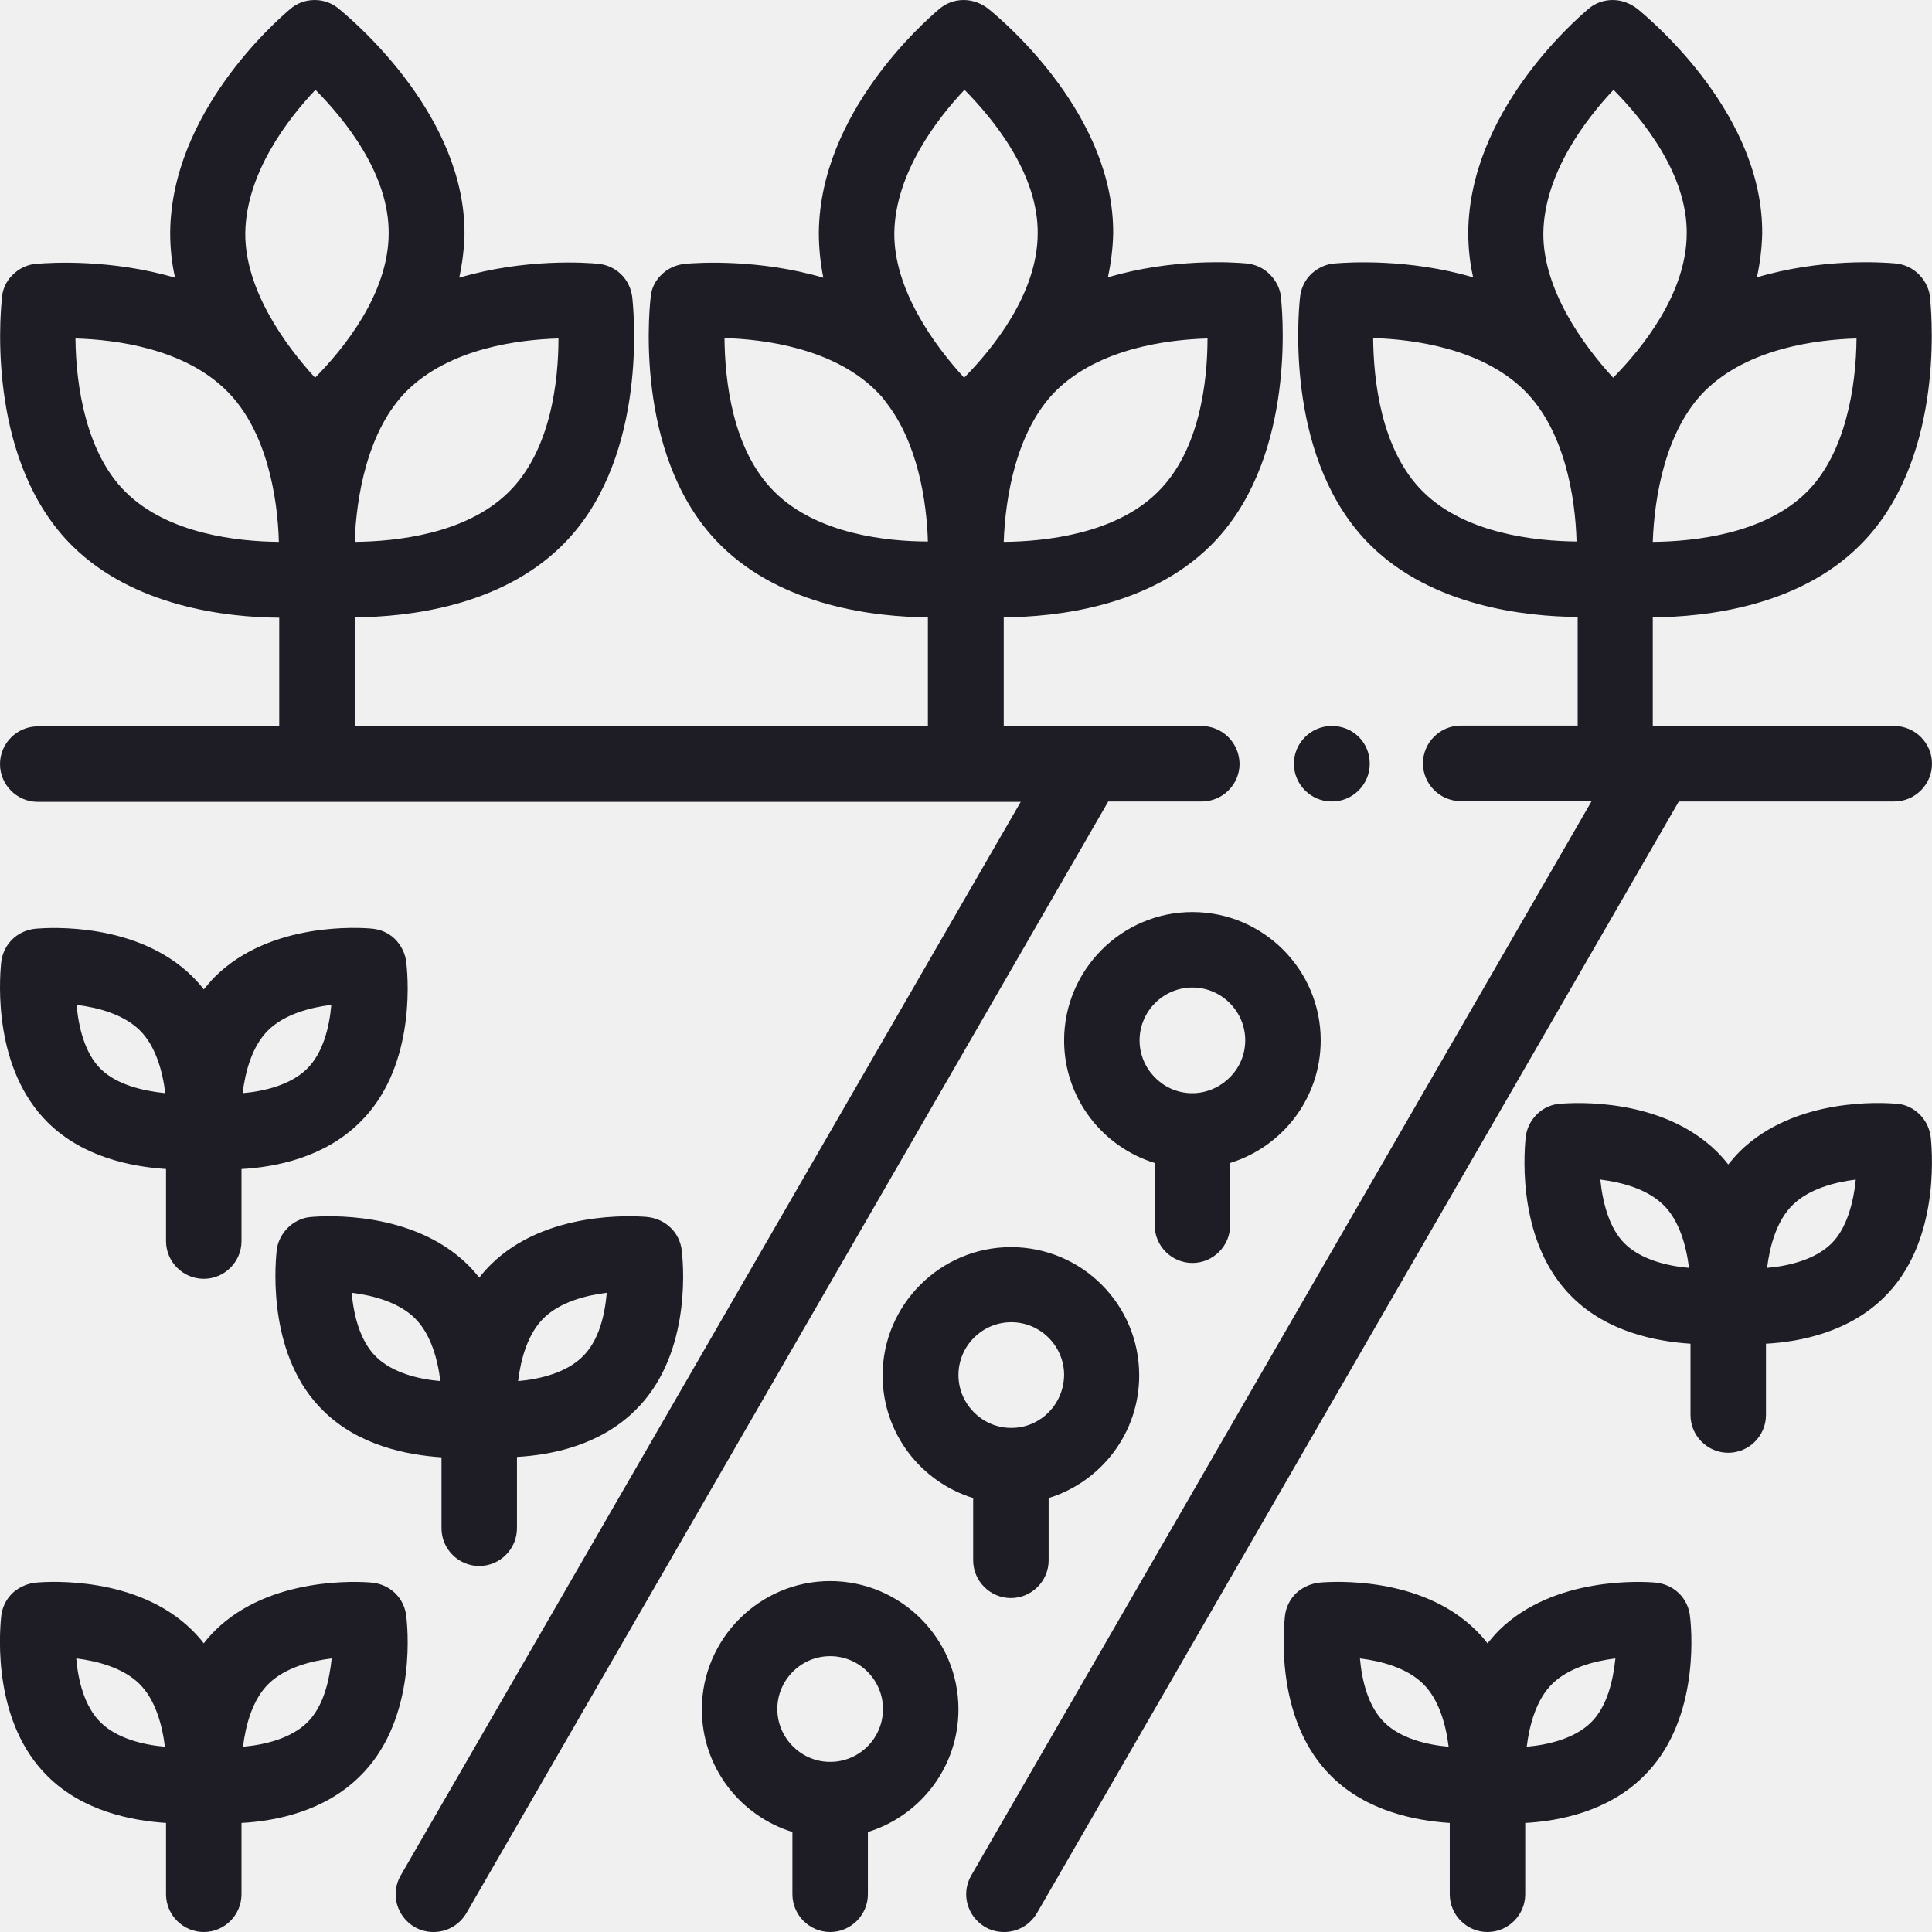
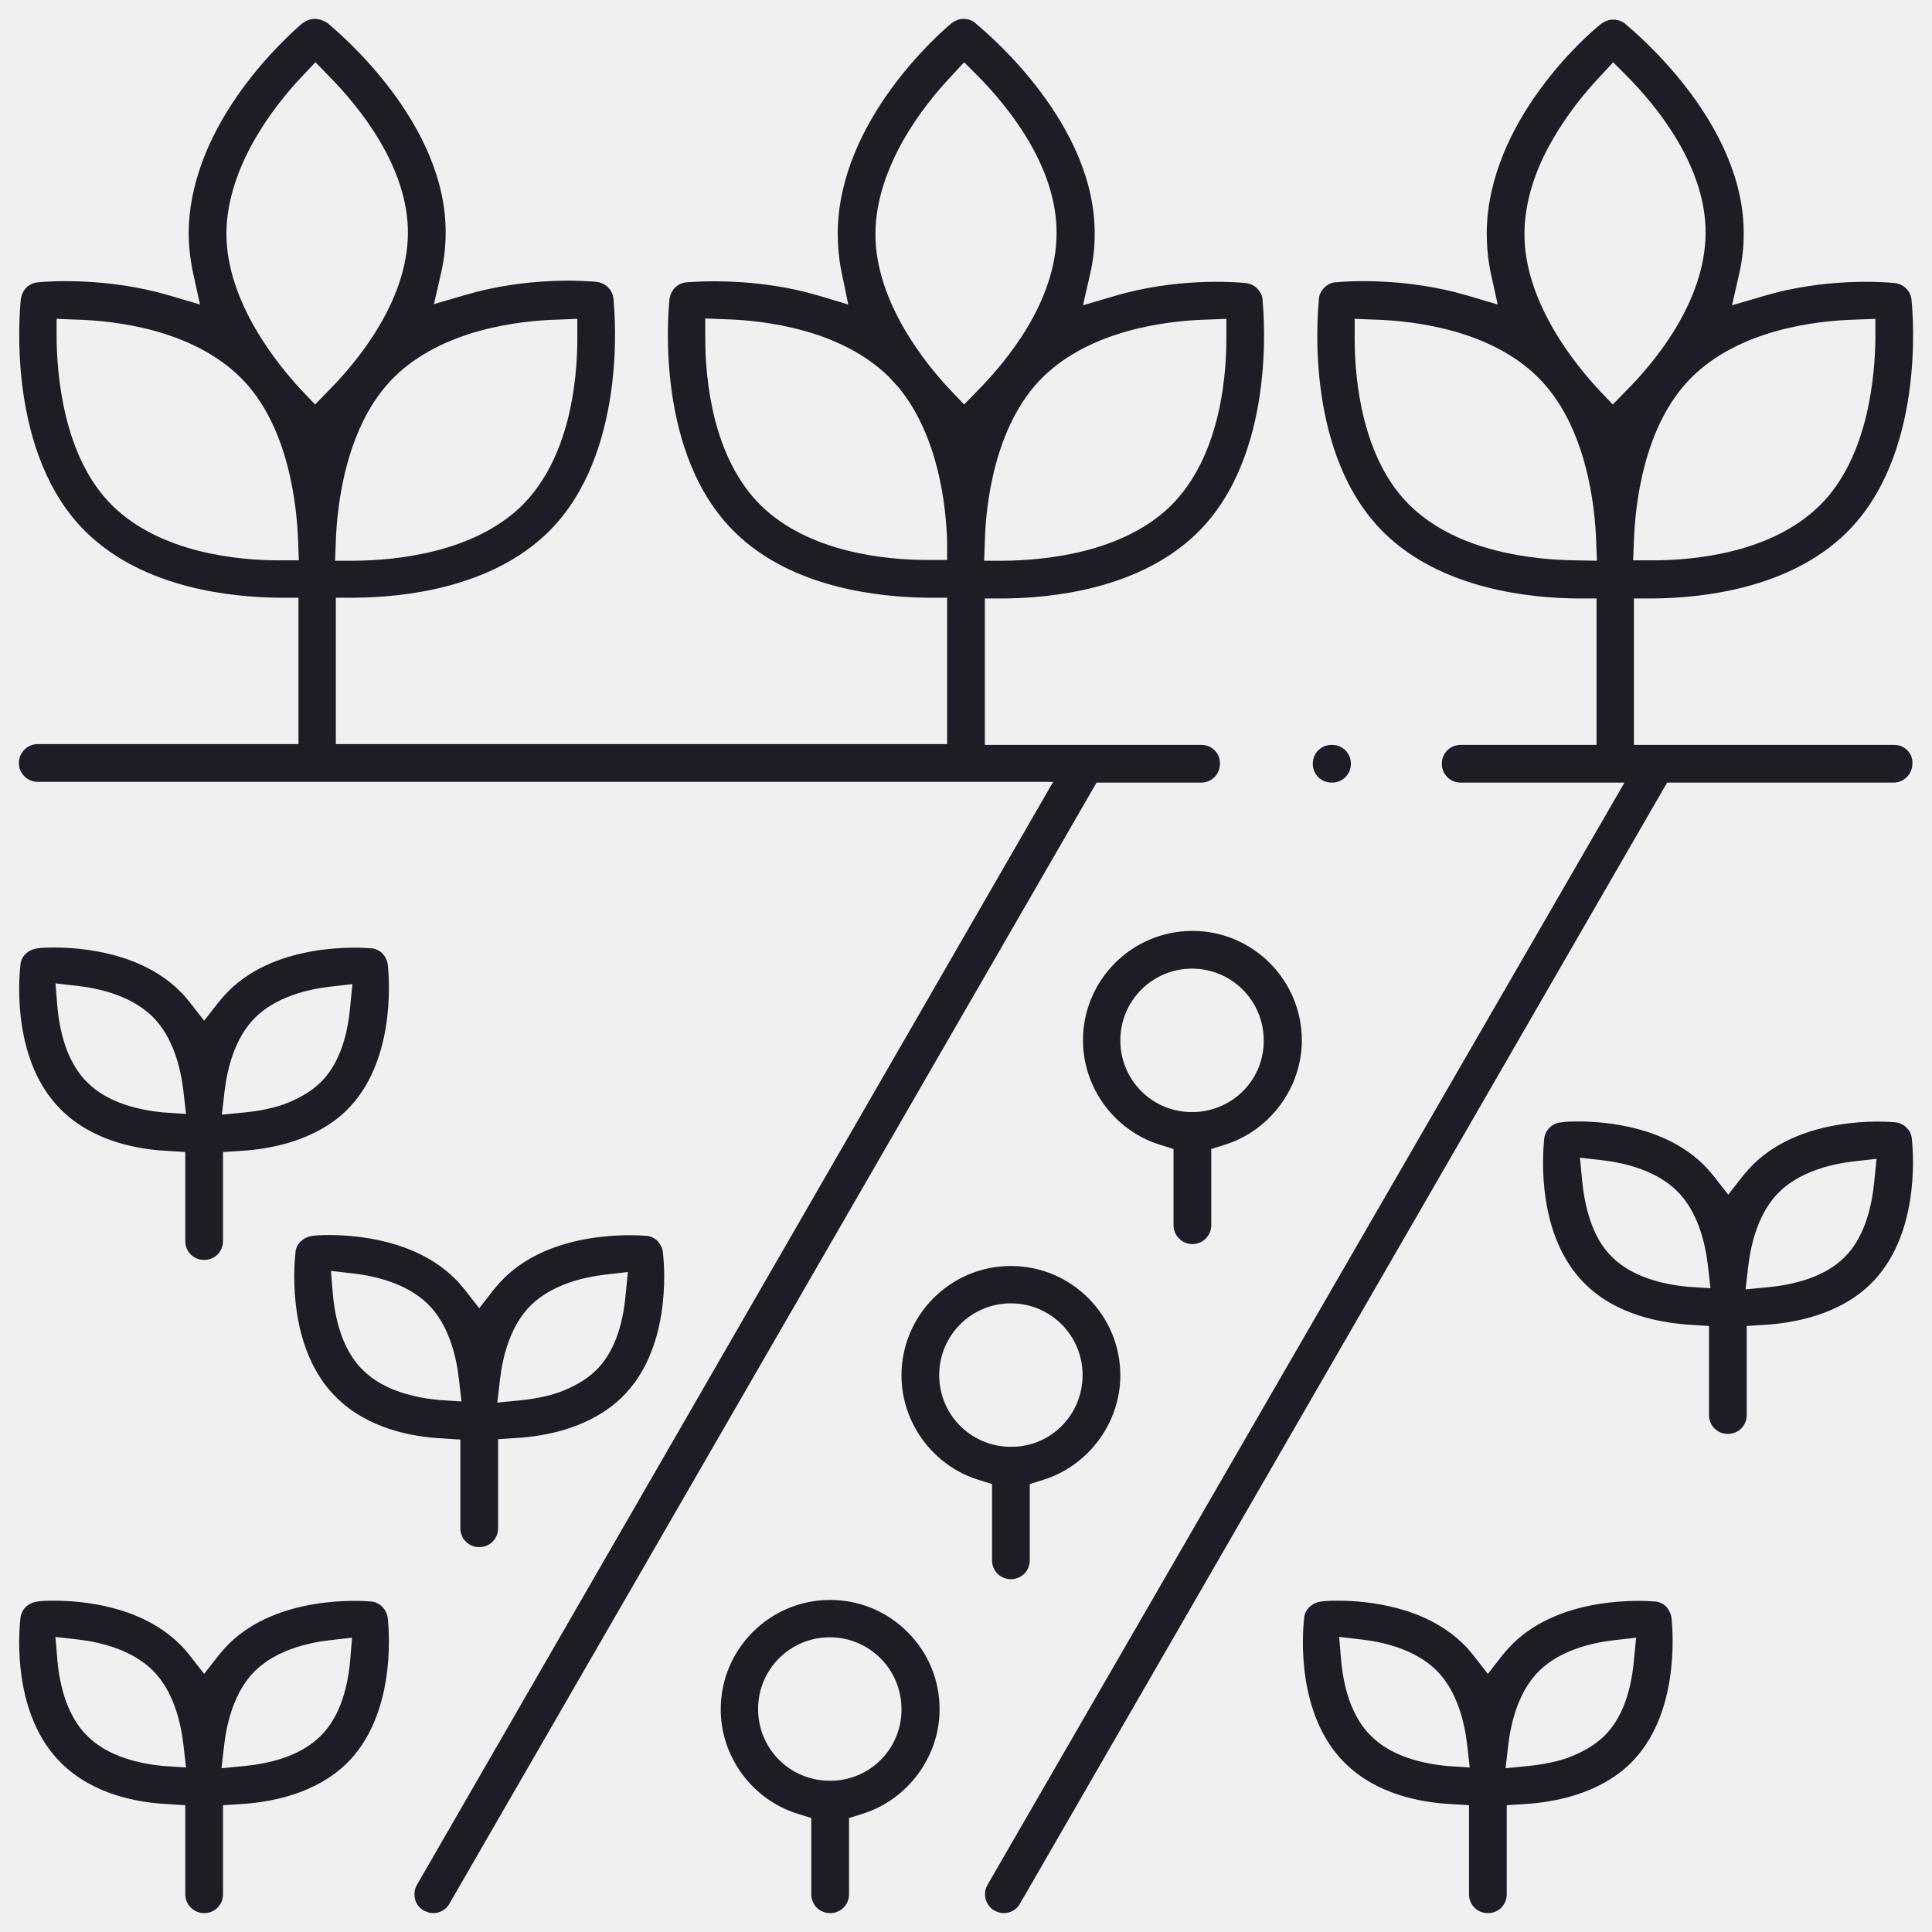
<svg xmlns="http://www.w3.org/2000/svg" id="Capa_1" width="512" height="512" viewBox="0 0 512 512">
-   <style>.st0{fill:#1e1d25}</style>
-   <path class="st0" d="M180.7 331.7c-.2-2.6-1.4-5.1-3.6-6.9-1.7-1.4-3.7-2.1-5.7-2.3-3.6-.3-26.8-1.7-41.3 12.6-1.1 1.1-2.2 2.3-3.1 3.5-.9-1.2-2-2.4-3.1-3.5-14.6-14.3-37.7-12.9-41.3-12.6-2 .1-4 .9-5.7 2.3-2.1 1.8-3.4 4.3-3.6 6.8-.5 5-2.1 28.2 12.4 42.3 9.3 9.2 22.2 11.7 31.3 12.3V405c0 5.5 4.5 10 10 10s10-4.5 10-10v-18.9c9.2-.5 22-3.1 31.3-12.3 14.4-14 13-36.8 12.4-42.1zm-81 27.9c-4.4-4.3-6-11.3-6.5-17 5.7.7 12.4 2.5 16.7 6.7 4.3 4.2 6.1 11 6.8 16.7-5.8-.5-12.7-2.2-17-6.4zm54.6 0c-4.3 4.2-11.2 5.9-17 6.4.7-5.7 2.5-12.5 6.8-16.7 4.3-4.2 11-6 16.7-6.7-.5 5.7-2 12.7-6.5 17zM107.7 255.3c-.2-2.4-1.3-4.8-3.2-6.6-1.7-1.6-3.8-2.4-5.9-2.6-3.1-.3-26.7-1.9-41.5 12.6-1.1 1.1-2.1 2.3-3.1 3.5-.9-1.2-2-2.4-3.1-3.5-14.6-14.3-37.6-12.9-41.3-12.6-2.4.2-4.8 1.2-6.6 3.1-1.6 1.7-2.5 3.8-2.7 6-.5 5.1-2 28.1 12.4 42.3 9.3 9.2 22.2 11.7 31.3 12.3v19.1c0 5.5 4.5 10 10 10s10-4.5 10-10v-19.1c9.2-.5 22-3.1 31.3-12.3 14.4-14 13-36.8 12.4-42.2zm-81 28c-4.2-4.1-5.9-11.1-6.4-17 5.7.7 12.4 2.5 16.7 6.7 4.3 4.2 6.1 11 6.8 16.7-5.9-.6-12.8-2.2-17.1-6.4zm54.6 0c-4.3 4.2-11.2 5.9-17 6.4.7-5.7 2.5-12.5 6.8-16.7 4.3-4.2 11-6 16.7-6.7-.5 5.9-2.2 12.8-6.5 17zM12.7 297.5zM107.7 428.6c-.2-2.4-1.2-4.7-3.1-6.5-1.7-1.6-3.9-2.5-6.1-2.7-3.4-.3-26.8-1.7-41.4 12.6-1.1 1.1-2.2 2.3-3.1 3.5-.9-1.2-2-2.4-3.1-3.5-14.6-14.4-38-12.9-41.3-12.6-2.2.2-4.4 1.1-6.2 2.7-1.9 1.8-2.9 4.1-3.1 6.4-.5 5.1-2.1 28.1 12.4 42.3C22 480 34.9 482.5 44 483.1V502c0 5.5 4.5 10 10 10s10-4.5 10-10v-18.9c9.2-.5 22-3.1 31.3-12.3 14.4-14 13-36.9 12.4-42.2zm-81 27.9c-4.4-4.3-6-11.3-6.5-17 5.7.7 12.4 2.5 16.7 6.7 4.3 4.2 6.1 11 6.8 16.7-5.8-.5-12.7-2.2-17-6.4zm54.7 0c-4.3 4.2-11.2 5.9-17 6.4.7-5.7 2.5-12.5 6.8-16.7 4.3-4.2 11-6 16.7-6.7-.6 5.7-2.1 12.7-6.5 17zM447.9 428.6c-.2-2.4-1.2-4.7-3.1-6.5-1.7-1.6-3.9-2.5-6.1-2.7-3.4-.3-26.8-1.7-41.4 12.6-1.1 1.1-2.1 2.3-3.1 3.5-.9-1.2-2-2.4-3.1-3.5-14.6-14.4-38-12.9-41.3-12.6-2.2.2-4.4 1.1-6.2 2.7-1.9 1.8-2.9 4.1-3.1 6.4-.5 5.1-2.1 28.1 12.4 42.3 9.3 9.2 22.2 11.7 31.3 12.3V502c0 5.5 4.5 10 10 10s10-4.5 10-10v-18.9c9.2-.5 22-3.1 31.3-12.3 14.4-14 13-36.9 12.4-42.2zm-81 27.9c-4.4-4.3-6-11.3-6.5-17 5.7.7 12.4 2.5 16.7 6.7 4.3 4.2 6.1 11 6.8 16.7-5.8-.5-12.7-2.2-17-6.4zm54.7 0c-4.3 4.2-11.2 5.9-17 6.4.7-5.7 2.5-12.5 6.8-16.7 4.3-4.2 11-6 16.7-6.7-.6 5.7-2.1 12.7-6.5 17zM511.7 301.7c-.2-2.2-1.1-4.4-2.7-6.1-1.8-1.9-4.1-3-6.5-3.1-3.4-.3-26.7-1.8-41.4 12.6-1.1 1.1-2.1 2.3-3.1 3.5-.9-1.2-2-2.4-3.1-3.5-14.6-14.3-37.7-12.9-41.3-12.6-2.2.1-4.4 1-6.1 2.6-1.9 1.8-3 4.1-3.2 6.5-.5 5.2-2 28.1 12.4 42.2 9.3 9.2 22.2 11.7 31.3 12.3V375c0 5.5 4.5 10 10 10s10-4.5 10-10v-18.9c9.2-.5 22-3.1 31.3-12.3 14.3-14 12.9-36.8 12.4-42.1zm-81.1 27.9c-4.2-4.1-5.9-11.1-6.5-17 5.7.7 12.4 2.5 16.7 6.7 4.3 4.2 6.1 11 6.8 16.7-5.8-.5-12.7-2.2-17-6.4zm54.7 0c-4.3 4.2-11.2 5.9-17 6.4.7-5.7 2.5-12.5 6.8-16.7 4.3-4.2 11-6 16.7-6.7-.6 5.9-2.3 12.9-6.5 17zM220 419c-18.7 0-34 15.3-34 34 0 15.3 10.1 28.2 24 32.5V502c0 5.5 4.5 10 10 10s10-4.5 10-10v-16.5c13.9-4.3 24-17.2 24-32.5 0-18.8-15.3-34-34-34zm.6 47.9h-1.2c-7.4-.3-13.4-6.5-13.4-14 0-7.7 6.3-14 14-14s14 6.3 14 14c0 7.6-6 13.7-13.4 14zM267.9 330.5c-18.7 0-34 15.3-34 34 0 15.3 10.1 28.2 24 32.5v16.5c0 5.5 4.5 10 10 10s10-4.5 10-10V397c13.9-4.3 24-17.2 24-32.5 0-18.8-15.2-34-34-34zm.7 47.9h-1.2c-7.4-.3-13.4-6.5-13.4-14 0-7.7 6.3-14 14-14s14 6.3 14 14c-.1 7.6-6 13.7-13.4 14zM316 241.7c-18.7 0-34 15.3-34 34 0 15.3 10.1 28.2 24 32.5v16.5c0 5.5 4.5 10 10 10s10-4.5 10-10v-16.5c13.9-4.3 24-17.2 24-32.5 0-18.8-15.3-34-34-34zm.6 48h-1.2c-7.4-.3-13.4-6.5-13.4-14 0-7.7 6.3-14 14-14s14 6.3 14 14c0 7.5-6 13.6-13.4 14z" />
-   <path class="st0" d="M318.4 192.4H266v-28.8c14-.1 38.4-2.8 54.7-18.9 22.2-21.8 19.4-59.5 18.8-65.5-.1-2.3-1.1-4.5-2.8-6.3-1.8-1.9-4.1-2.9-6.5-3.1-3.2-.3-19.5-1.4-36.6 3.7.8-3.7 1.3-7.5 1.4-11.5.3-31.2-28.3-55.8-33-59.6-1.7-1.4-4.1-2.4-6.6-2.4s-4.8.9-6.5 2.4C245 5.7 217.3 29.9 217 61.6c0 4.1.4 8.1 1.2 12-17-5-33.1-4-36.5-3.7-2.4.2-4.8 1.2-6.6 3.1-1.7 1.7-2.6 3.9-2.7 6.1-.6 5.5-3.7 43.6 18.8 65.6 16.3 16 40.7 18.8 54.7 18.9v28.8H94v-28.8c14-.1 38.4-2.8 54.8-18.9 22.3-21.8 19.4-59.5 18.8-65.5-.2-2.4-1.2-4.8-3.1-6.6-1.7-1.6-3.8-2.5-6-2.7-2.9-.3-19.3-1.5-36.8 3.7.8-3.7 1.3-7.5 1.4-11.5C123.3 31 94.7 6.4 90 2.5 88.3 1 86 0 83.4 0c-2.5 0-4.8.9-6.5 2.4C73 5.7 45.4 29.9 45.1 61.6c0 4.1.4 8.1 1.3 12-17-5-33.1-4-36.5-3.7C7.4 70 5 71.1 3.2 73 1.5 74.7.6 76.9.5 79.2c-.6 5.6-3.6 43.6 18.8 65.6 16.3 16 40.7 18.8 54.7 18.9v28.8H10c-5.5 0-10 4.5-10 10s4.5 10 10 10h260.5L106.2 497c-2.8 4.8-1.1 10.9 3.7 13.7 1.6.9 3.3 1.3 5 1.3 3.5 0 6.8-1.8 8.7-5l170.1-294.6h24.8c5.5 0 10-4.5 10-10-.1-5.6-4.6-10-10.1-10zM148 89.7c0 10.9-1.9 29.7-13.3 40.8-11.3 11.1-29.9 13-40.7 13.1.4-11.7 3.3-29.6 13.9-40.1C119.3 92.3 137.4 90 148 89.7zM33.3 130.4c-10.4-10.2-13.2-28-13.3-40.7 10.6.3 28.7 2.6 40 13.8 10.7 10.5 13.6 28.4 13.9 40.1-10.7-.1-29.3-2-40.6-13.2zM65 61.8c.2-15.9 11.3-30.3 18.6-38 7.7 7.8 19.6 22.3 19.4 38.2-.1 15.9-11.9 30.4-19.5 38.1-8-8.7-18.6-23.4-18.5-38.3zm255 27.9c0 10.9-1.9 29.7-13.3 40.8-11.3 11.1-29.9 13-40.7 13.1.4-11.7 3.3-29.6 13.9-40.1C291.3 92.3 309.4 90 320 89.7zm-114.7 40.7c-11.3-11.1-13.2-29.8-13.3-40.8 10.6.3 28.7 2.7 40 13.8.7.7 1.3 1.3 1.9 2l.9 1.2c8.4 10.7 10.8 26.3 11.1 36.9-10.7 0-29.3-1.9-40.6-13.1zM237 61.8c.2-15.8 11.3-30.3 18.6-38 7.7 7.8 19.6 22.3 19.4 38.2-.1 15.9-11.9 30.4-19.5 38.1-8-8.7-18.6-23.4-18.5-38.3zM353 192.4h-.1c-5.5 0-10 4.5-10 10s4.5 10 10 10h.1c5.5 0 10-4.5 10-10 0-5.6-4.4-10-10-10z" />
-   <path class="st0" d="M502 192.4h-64v-28.8c14-.1 38.4-2.8 54.7-18.9 22.2-21.8 19.4-59.4 18.8-65.5-.1-2.3-1.1-4.5-2.8-6.3-1.8-1.9-4.1-2.9-6.5-3.1-3.2-.3-19.5-1.4-36.6 3.7.8-3.7 1.3-7.5 1.4-11.5.3-31.2-28.3-55.7-33-59.6-1.8-1.4-4.1-2.4-6.6-2.4s-4.8.9-6.5 2.4c-3.9 3.3-31.5 27.5-31.8 59.1 0 4.1.4 8.1 1.3 12-17-5-33-4-36.5-3.7-2.3.1-4.5 1.1-6.3 2.7-1.9 1.8-2.9 4.1-3.1 6.5-.6 5.7-3.6 43.6 18.8 65.6 16.3 16 40.7 18.8 54.8 18.9v28.8h-31c-5.5 0-10 4.5-10 10s4.5 10 10 10h34.7L257.4 497c-2.8 4.8-1.1 10.9 3.7 13.7 1.6.9 3.3 1.3 5 1.3 3.5 0 6.8-1.8 8.7-5l170.1-294.6H502c5.5 0 10-4.5 10-10s-4.5-10-10-10zM492 89.7c-.1 12.7-2.9 30.6-13.3 40.8-11.3 11.1-29.9 13-40.7 13.1.4-11.7 3.3-29.6 13.9-40.1C463.3 92.3 481.4 90 492 89.7zm-114.8 40.7c-11.3-11.1-13.2-29.8-13.3-40.8 10.6.3 28.7 2.7 40 13.8 10.7 10.5 13.6 28.3 13.9 40.1-10.7-.1-29.3-2-40.6-13.1zM409 61.8c.2-15.8 11.3-30.3 18.6-38 7.7 7.8 19.6 22.3 19.4 38.2-.1 15.9-11.9 30.4-19.5 38.1-8-8.7-18.6-23.4-18.5-38.3z" />
+   <style>.st1{fill:#1e1d25}</style>
+   <path d="M12.7 297.5z" fill="#1e1d25" stroke="#fff" stroke-width="10" stroke-miterlimit="10" />
+   <path class="st1" d="M102.8 429.1c-.1-1.4-.7-2.5-1.6-3.4-1.1-1-2.3-1.3-3-1.3-2.5-.2-24.4-1.7-37.5 11.2-.9.9-1.8 1.9-2.7 3l-3.9 5-3.9-5c-.9-1.1-1.7-2.1-2.7-3-10.2-10-25.6-11.4-33.2-11.4-2.2 0-3.7.1-4.2.2-.9.1-2.1.4-3.2 1.4-.9.8-1.4 2-1.5 3.2-.5 4.3-2 25.7 10.9 38.3 8.2 8.1 19.8 10.4 28.1 10.8l4.7.3V502c0 2.8 2.3 5 5 5 2.8 0 5-2.2 5-5v-23.6l4.7-.3c8.3-.5 19.9-2.8 28.1-10.8 12.8-12.6 11.3-34 10.9-38.2zM43.2 468c-6.1-.6-14.5-2.4-20-7.9-2.3-2.2-4-5-5.4-8.4-1.3-3.4-2.2-7.3-2.6-11.8l-.5-6.1 6.1.7c5.9.7 14.1 2.7 19.6 8.1s7.5 13.7 8.2 19.7l.7 6.1-6.1-.4zm49.6-28c-.8 8.9-3.4 15.7-7.9 20.1-5.5 5.5-14 7.3-20 7.9l-6.2.6.7-6.1c.7-6 2.7-14.3 8.2-19.7s13.7-7.4 19.6-8.1l6.1-.7-.5 6zM443 429.1c-.1-1.4-.7-2.5-1.5-3.4-1.1-1-2.3-1.3-3.1-1.3-2.5-.2-24.4-1.7-37.5 11.2-.9.9-1.8 1.9-2.7 3l-3.9 5-3.9-5c-.9-1.1-1.7-2.1-2.7-3-10.2-10-25.6-11.4-33.2-11.4-2.2 0-3.7.1-4.2.2-.9.1-2.1.4-3.2 1.4-.9.8-1.5 2-1.5 3.2-.5 4.3-2 25.7 10.9 38.3 8.2 8.1 19.8 10.4 28.1 10.8l4.7.3V502c0 2.8 2.2 5 5 5s5-2.2 5-5v-23.6l4.7-.3c8.3-.5 19.9-2.8 28.1-10.8 12.8-12.6 11.3-34 10.9-38.2zM383.4 468c-6.1-.6-14.5-2.4-20-7.9-2.3-2.2-4-5-5.4-8.4-1.3-3.4-2.2-7.3-2.6-11.8l-.5-6.1 6.1.7c5.9.7 14.1 2.7 19.6 8.1s7.5 13.7 8.2 19.7l.7 6.1-6.1-.4zm49.6-28c-.8 8.9-3.4 15.7-7.9 20.1-2.8 2.7-6.3 4.5-9.8 5.8-3.5 1.2-7.2 1.8-10.2 2.1l-6.1.6.7-6.1c.7-6 2.7-14.3 8.2-19.7s13.7-7.4 19.6-8.1l6.1-.7-.6 6zM175.7 332.2v-.1c-.1-1.3-.7-2.4-1.5-3.3-1.1-1-2.3-1.3-3.1-1.3-2.5-.2-24.4-1.7-37.5 11.2-.9.9-1.8 1.9-2.7 3l-3.9 5-3.9-5c-.9-1.1-1.7-2.1-2.7-3-10.2-10-25.6-11.4-33.2-11.4-2.2 0-3.7.1-4.2.2-.9.1-2.1.4-3.2 1.4-.9.8-1.5 2-1.5 3.2-.5 4.3-2 25.7 10.9 38.3 8.2 8.1 19.8 10.4 28.1 10.8l4.7.3V405c0 2.8 2.2 5 5 5s5-2.2 5-5v-23.6l4.7-.3c8.3-.5 19.9-2.8 28.1-10.8 12.9-12.5 11.4-33.9 10.9-38.1zM116.2 371c-6.1-.6-14.5-2.4-20-7.9-2.3-2.2-4-5-5.4-8.4-1.3-3.4-2.2-7.3-2.6-11.8l-.5-6.1 6.1.7c5.9.7 14.1 2.7 19.6 8.1s7.5 13.7 8.2 19.7l.7 6.1-6.1-.4zm49.6-27.9c-.8 8.9-3.4 15.7-7.9 20.1-2.8 2.7-6.3 4.5-9.8 5.8-3.5 1.2-7.2 1.8-10.2 2.1l-6.1.6.7-6.1c.7-6 2.7-14.3 8.2-19.7 5.5-5.4 13.7-7.4 19.6-8.1l6.1-.7-.6 6zM102.8 256v-.1c-.1-1.3-.7-2.4-1.5-3.3-1.1-1-2.3-1.3-3.1-1.3-2.5-.2-24.4-1.7-37.5 11.2-.9.9-1.8 1.9-2.7 3l-3.9 5-3.9-5c-.9-1.1-1.7-2.1-2.7-3-10.2-10-25.6-11.4-33.2-11.4-2.2 0-3.7.1-4.2.2-.9.1-2.1.4-3.2 1.4-.9.8-1.5 2-1.5 3.2-.5 4.3-2 25.7 10.9 38.3 8.2 8.1 19.8 10.4 28.1 10.8l4.7.3v23.6c0 2.8 2.2 5 5 5s5-2.2 5-5v-23.6l4.7-.3c8.3-.5 19.9-2.8 28.1-10.8 12.8-12.7 11.3-34.1 10.9-38.2zm-59.6 38.8c-6.1-.6-14.5-2.4-20-7.9-2.3-2.2-4-5-5.4-8.4-1.3-3.4-2.2-7.3-2.6-11.8l-.5-6.1 6.1.7c5.9.7 14.1 2.7 19.6 8.1s7.5 13.7 8.2 19.7l.7 6.1-6.1-.4zm49.6-28c-.8 8.9-3.4 15.7-7.9 20.1-2.8 2.7-6.3 4.5-9.8 5.8-3.5 1.2-7.2 1.8-10.2 2.1l-6.1.6.7-6.1c.7-6 2.7-14.3 8.2-19.7 5.5-5.4 13.7-7.4 19.6-8.1l6.1-.7-.6 6zM506.7 302.2v-.2c-.1-.8-.3-2-1.3-3-.8-.9-2-1.5-3.3-1.6-2.5-.2-24.3-1.8-37.5 11.2-.9.9-1.8 1.9-2.7 3l-3.9 5-3.9-5c-.9-1.1-1.8-2.1-2.7-3-10.2-10-25.6-11.4-33.2-11.4-2.2 0-3.7.1-4.2.2-.9.1-2.1.3-3.2 1.3-.9.8-1.5 2-1.6 3.3v.1c-.4 4.2-2 25.5 10.9 38.2 8.2 8.1 19.8 10.3 28.1 10.8l4.7.3V375c0 2.8 2.2 5 5 5s5-2.2 5-5v-23.6l4.7-.3c8.3-.5 19.9-2.8 28.1-10.8 12.9-12.6 11.4-33.9 11-38.1zM447.2 341c-6.1-.6-14.5-2.4-20-7.9-2.8-2.7-4.6-6.2-5.8-9.8-1.2-3.6-1.8-7.2-2.1-10.3l-.6-6.2 6.1.7c5.9.7 14.1 2.7 19.6 8.1s7.5 13.7 8.2 19.7l.7 6.1-6.1-.4zm49.5-27.9c-.6 6.2-2.4 14.7-7.9 20.1-5.5 5.5-14 7.3-20 7.9l-6.2.6.7-6.1c.7-6 2.7-14.3 8.2-19.7 5.5-5.4 13.7-7.4 19.6-8.1l6.2-.7-.6 6zM240.5 432.5C235 427 227.7 424 220 424c-16 0-29 13-29 29 0 12.6 8.4 24 20.5 27.7l3.5 1.1V502c0 2.8 2.2 5 5 5s5-2.2 5-5v-20.2l3.5-1.1c12-3.7 20.5-15.1 20.5-27.7 0-7.8-3-15-8.5-20.5zm-19.7 39.4H219c-10.2-.5-18.1-8.8-18.1-19 0-10.5 8.5-19 19-19s19 8.5 19 19c.1 10.2-7.9 18.6-18.1 19zM267.9 335.5c-16 0-29 13-29 29 0 12.6 8.4 24 20.5 27.7l3.5 1.1v20.2c0 2.8 2.2 5 5 5s5-2.2 5-5v-20.2l3.5-1.1c12-3.7 20.5-15.1 20.5-27.7 0-16-13-29-29-29zm.9 47.9H267c-10.2-.5-18.1-8.8-18.1-19 0-10.5 8.5-19 19-19s19 8.5 19 19c0 10.2-7.9 18.6-18.1 19zM316 246.7c-16 0-29 13-29 29 0 12.6 8.4 24 20.5 27.7l3.5 1.1v20.2c0 2.8 2.3 5 5 5 2.8 0 5-2.3 5-5v-20.2l3.5-1.1c12-3.7 20.5-15.1 20.5-27.7 0-16-13-29-29-29zm.8 48H315c-10.2-.5-18.1-8.8-18.1-19 0-10.5 8.5-19 19-19s19 8.5 19 19c.1 10.2-7.9 18.5-18.1 19z" />
+   <path class="st1" d="M318.4 197.4H261v-38.8h5c12.6-.1 36-2.4 51.3-17.4 20.8-20.4 17.7-57.3 17.3-61.4v-.2c0-.8-.3-2-1.4-3.1-.8-.9-2-1.4-3.2-1.5-3-.3-18.5-1.4-34.8 3.5l-8.2 2.4 1.9-8.3c.8-3.5 1.2-7 1.2-10.4.3-29.2-28-53-31.2-55.7l-.1-.1c-.7-.7-1.8-1.4-3.4-1.4-1.5 0-2.6.7-3.3 1.2C249 8.8 222.3 32 222 61.6c0 3.5.3 7.2 1.1 10.9l1.7 8.2-8-2.4c-16.3-4.8-31.7-3.7-34.6-3.5h-.1c-1.3.1-2.4.6-3.3 1.5-1 1.1-1.3 2.3-1.4 3.1v.1c-.4 4.1-3.6 41 17.3 61.5 15.2 15 38.7 17.3 51.3 17.4h5v38.8H89v-38.8h5c12.6-.1 36-2.4 51.3-17.4 20.8-20.5 17.7-57.3 17.3-61.4v-.2c-.1-1.3-.6-2.4-1.5-3.3-1.1-1-2.2-1.3-3-1.4-3-.3-18.4-1.4-34.9 3.5l-8.2 2.4 1.9-8.3c.8-3.5 1.2-7 1.2-10.4.3-29.2-28-53-31.2-55.7l-.1-.1c-1-.6-2.1-1.1-3.4-1.1-1.5 0-2.6.7-3.3 1.2C77.1 8.8 50.3 32 50 61.6c0 3.5.4 7.2 1.2 10.9l1.8 8.2-8.1-2.4c-16.3-4.8-31.7-3.8-34.6-3.5h-.1c-1.3.1-2.4.6-3.3 1.5-1 1.1-1.3 2.3-1.4 3.1v.1c-.4 4.1-3.6 41 17.3 61.5 15.3 15 38.7 17.3 51.3 17.4h5v38.8H10c-2.8 0-5 2.3-5 5 0 2.8 2.3 5 5 5h269.1L110.5 499.5c-.7 1.2-.8 2.5-.5 3.8s1.2 2.4 2.3 3c.8.4 1.6.7 2.5.7 1.8 0 3.5-1 4.3-2.5l171.5-297.1h27.7c2.8 0 5-2.2 5-5 .1-2.8-2.2-5-4.9-5zM74 148.5c-11.1 0-31.5-2-44.2-14.5C16.6 121.1 15.1 98.7 15 89.7v-5.2l5.2.2c10.7.3 30.6 2.7 43.4 15.2 13.1 12.8 15.1 34.7 15.4 43.5l.2 5.1H74zm9.5-41.3l-3.6-3.8c-6-6.4-20-23.3-19.9-41.7.1-8.9 3.3-17.3 7.3-24.4 4.1-7.2 9-13.1 12.7-17l3.6-3.8 3.6 3.7c7.8 7.9 21.1 24 20.9 41.8s-13.2 33.6-21 41.5l-3.6 3.7zm5.5 36.2c.3-8.8 2.4-30.6 15.5-43.5C117.1 87.5 137 85 147.8 84.7l5.2-.2v5.2c0 11.2-2 31.8-14.8 44.4-12.8 12.4-33.2 14.4-44.2 14.5h-5.2l.2-5.2zm162 5h-5.2c-11.1 0-31.5-2-44.2-14.5-6.3-6.2-10-14.5-12.1-22.6-2.1-8.2-2.6-16.1-2.6-21.7v-5.2l5.2.2c10.8.3 30.7 2.8 43.4 15.2.7.8 1.5 1.6 2.2 2.4l.2.2c.3.3.6.7.9 1.1 9.9 12.7 11.9 30.4 12.2 39.9v5zm4.5-41.2l-3.6-3.8c-6.1-6.4-20.1-23.3-19.9-41.7.1-8.9 3.3-17.2 7.3-24.4 4.1-7.2 9-13.1 12.7-17l3.5-3.8 3.7 3.7c7.8 7.9 21 23.9 20.8 41.8-.1 17.8-13.1 33.6-20.9 41.5l-3.6 3.7zm5.5 36.2c.2-8.8 2.3-30.6 15.4-43.5C289.1 87.5 309 85 319.8 84.7l5.2-.2v5.2c0 11.2-2 31.8-14.8 44.4-12.7 12.4-33.2 14.4-44.2 14.5h-5.2l.2-5.2zM358 202.4c0 2.8-2.2 5-5 5h-.1c-2.8 0-5-2.2-5-5s2.2-5 5-5h.1c2.8 0 5 2.2 5 5z" />
+   <path class="st1" d="M502 197.4h-69v-38.8h5c12.6-.1 36-2.4 51.3-17.4 20.8-20.4 17.7-57.3 17.3-61.4v-.2c-.1-.8-.3-2-1.4-3.1-.9-.9-2-1.4-3.2-1.5-3-.3-18.4-1.4-34.8 3.5l-8.2 2.4 1.9-8.3c.8-3.5 1.2-7 1.2-10.4.3-29.2-28-53-31.2-55.7l-.1-.1c-.9-.8-2.1-1.2-3.3-1.2-1.5 0-2.6.7-3.3 1.2C421 8.9 394.3 32 394 61.6c0 3.5.3 7.2 1.1 10.9l1.8 8.2-8.1-2.4c-16.3-4.8-31.7-3.8-34.6-3.5h-.1c-.8 0-2 .3-3.1 1.4-.9.9-1.5 2-1.5 3.3v.2c-.4 4.1-3.6 41 17.3 61.5 15.3 15 38.7 17.3 51.3 17.4h5v38.8h-36c-2.8 0-5 2.2-5 5s2.2 5 5 5h43.4L261.7 499.5c-.7 1.2-.8 2.5-.5 3.8.4 1.3 1.2 2.4 2.3 3 .8.4 1.6.7 2.5.7 1.8 0 3.5-1 4.3-2.5l171.5-297.1h60c2.8 0 5-2.3 5-5 .2-2.8-2.1-5-4.8-5zm-84.1-48.9c-11.1-.1-31.5-2.1-44.2-14.5-6.4-6.2-10-14.5-12.1-22.6S359 95.3 359 89.7v-5.2l5.2.2c10.8.3 30.7 2.8 43.3 15.2 13.1 12.9 15.2 34.7 15.5 43.5l.2 5.2-5.3-.1zm9.5-41.3l-3.6-3.8c-6-6.4-20-23.3-19.8-41.7.1-8.9 3.2-17.3 7.3-24.4 4-7.1 9-13.1 12.7-17l3.5-3.8 3.7 3.7c7.8 7.9 21 23.9 20.8 41.8-.2 17.8-13.2 33.7-21 41.5l-3.6 3.7zm5.6 36.2c.3-8.8 2.3-30.6 15.4-43.5C461.1 87.4 481 85 491.8 84.7l5.2-.2v5.2c-.1 9-1.6 31.4-14.8 44.3-12.7 12.5-33.1 14.5-44.2 14.5h-5.2l.2-5.1z" />
</svg>
